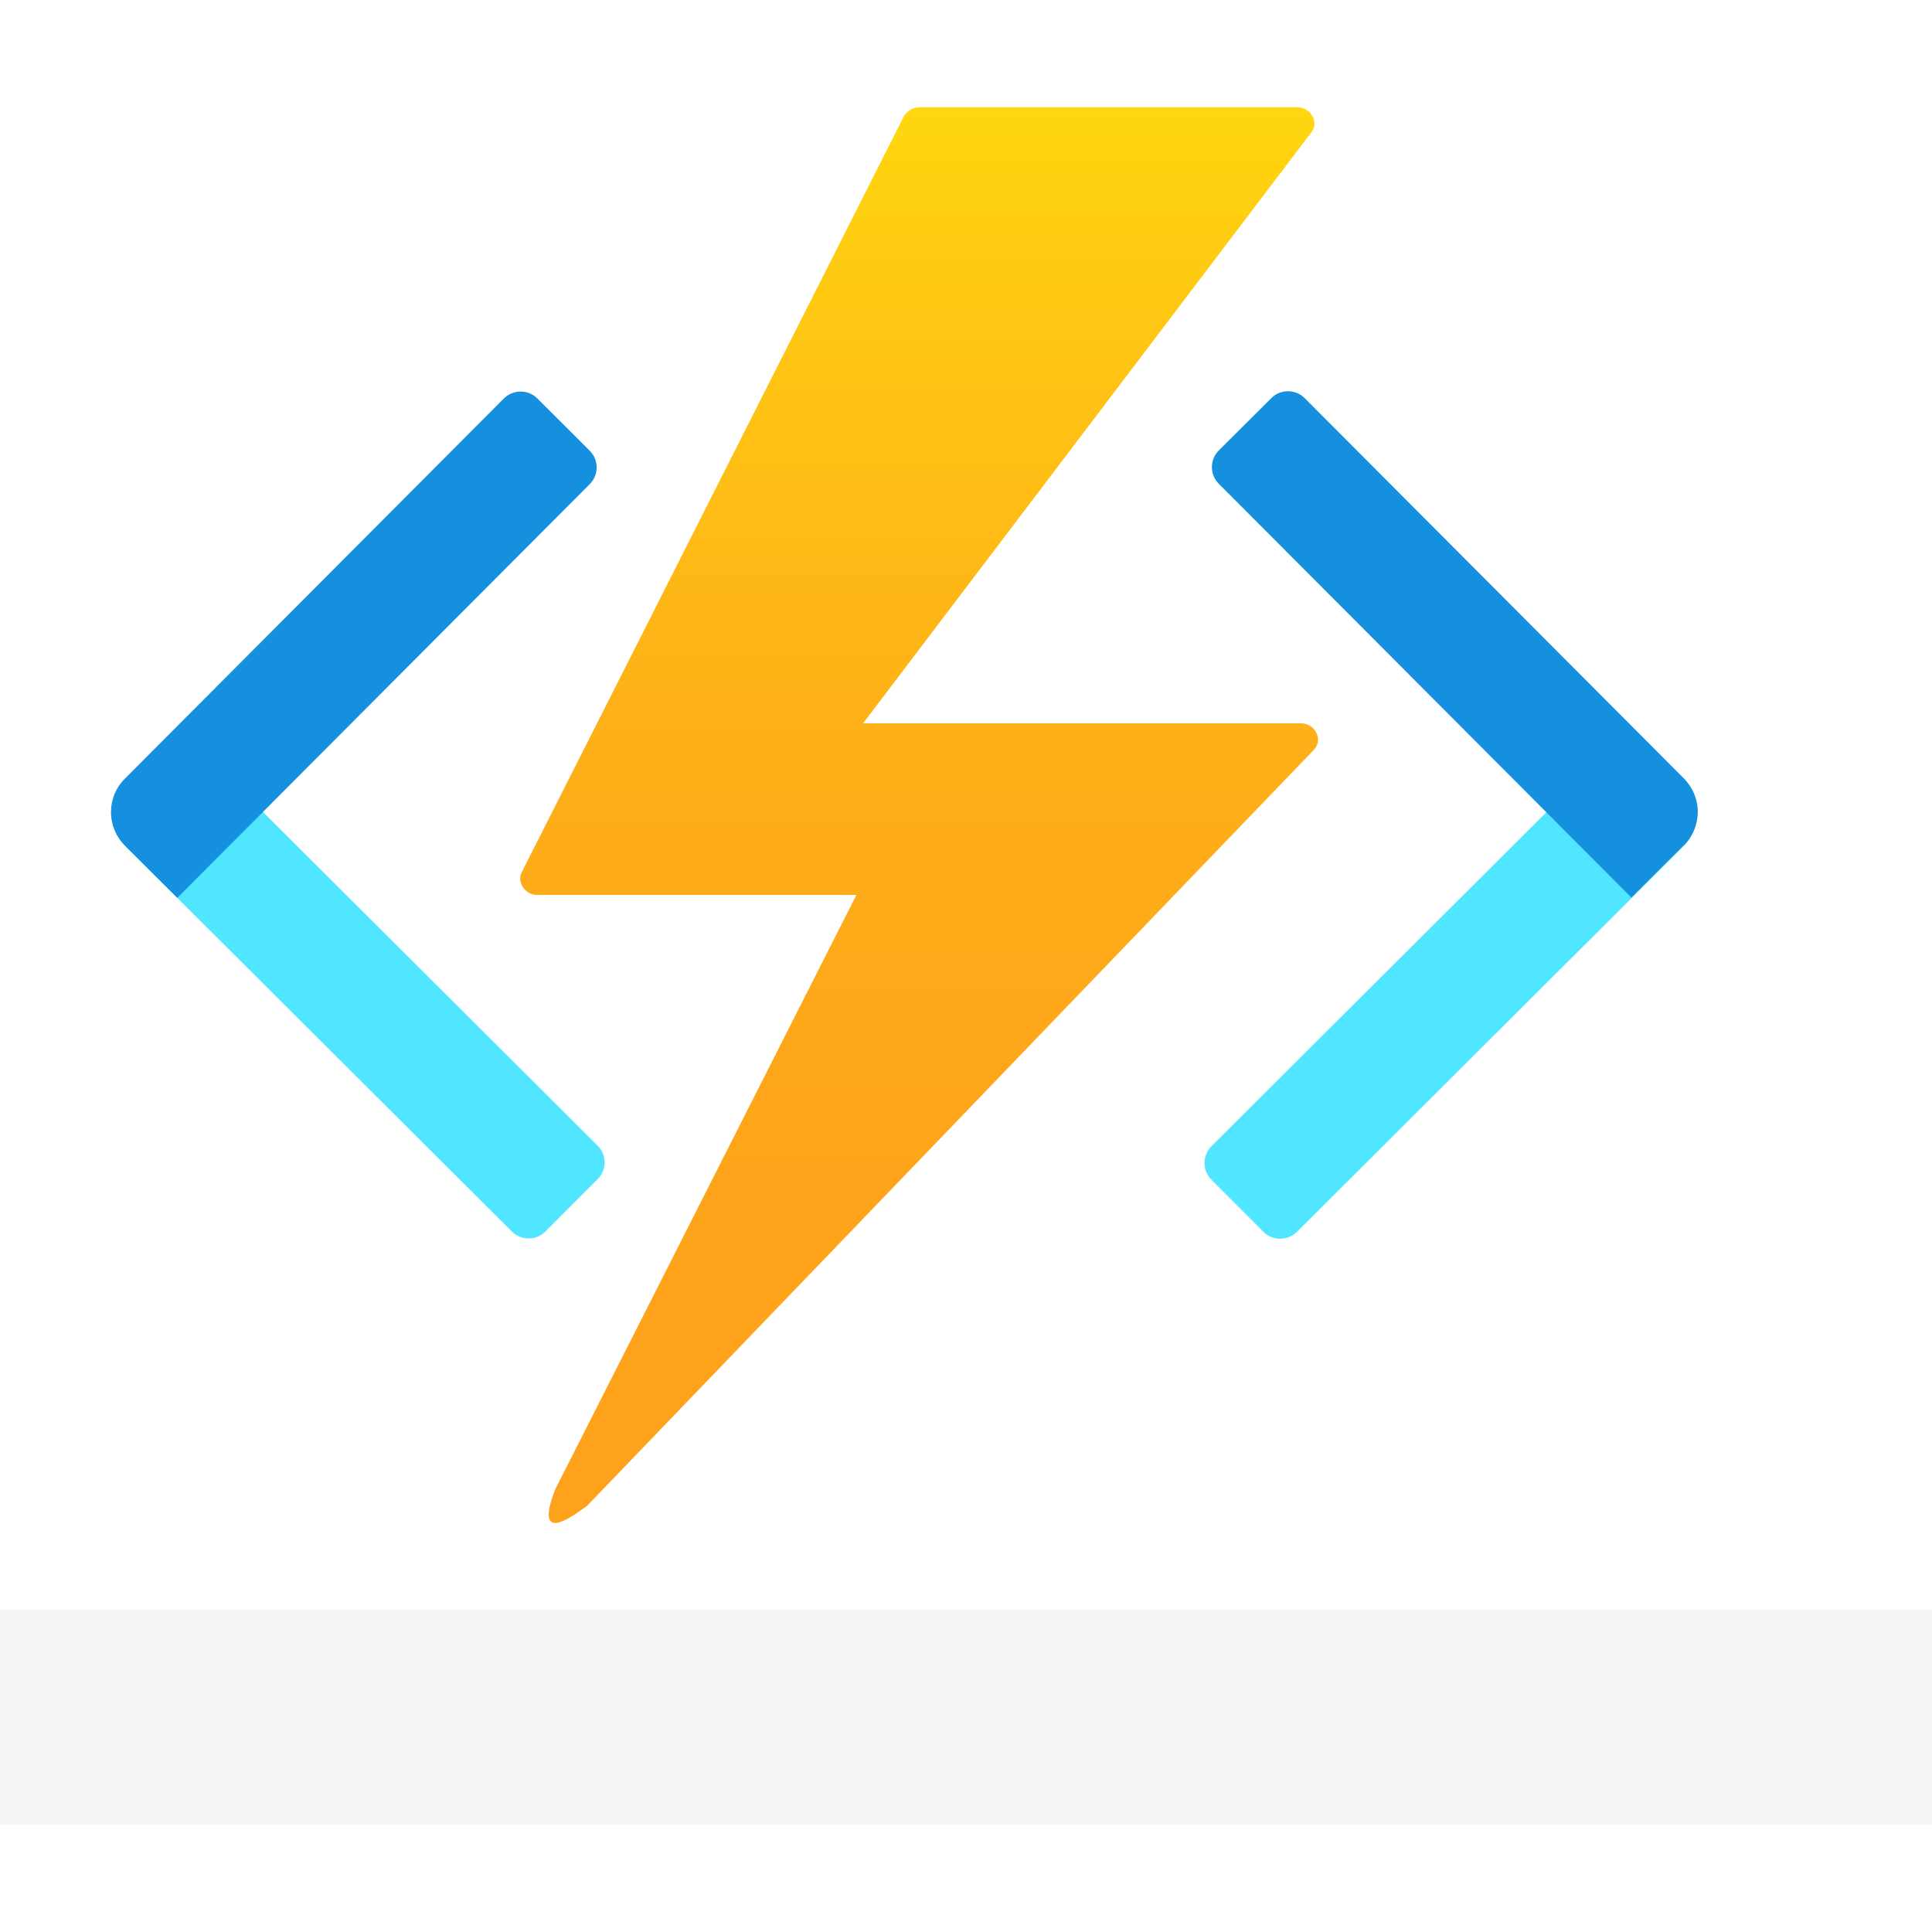
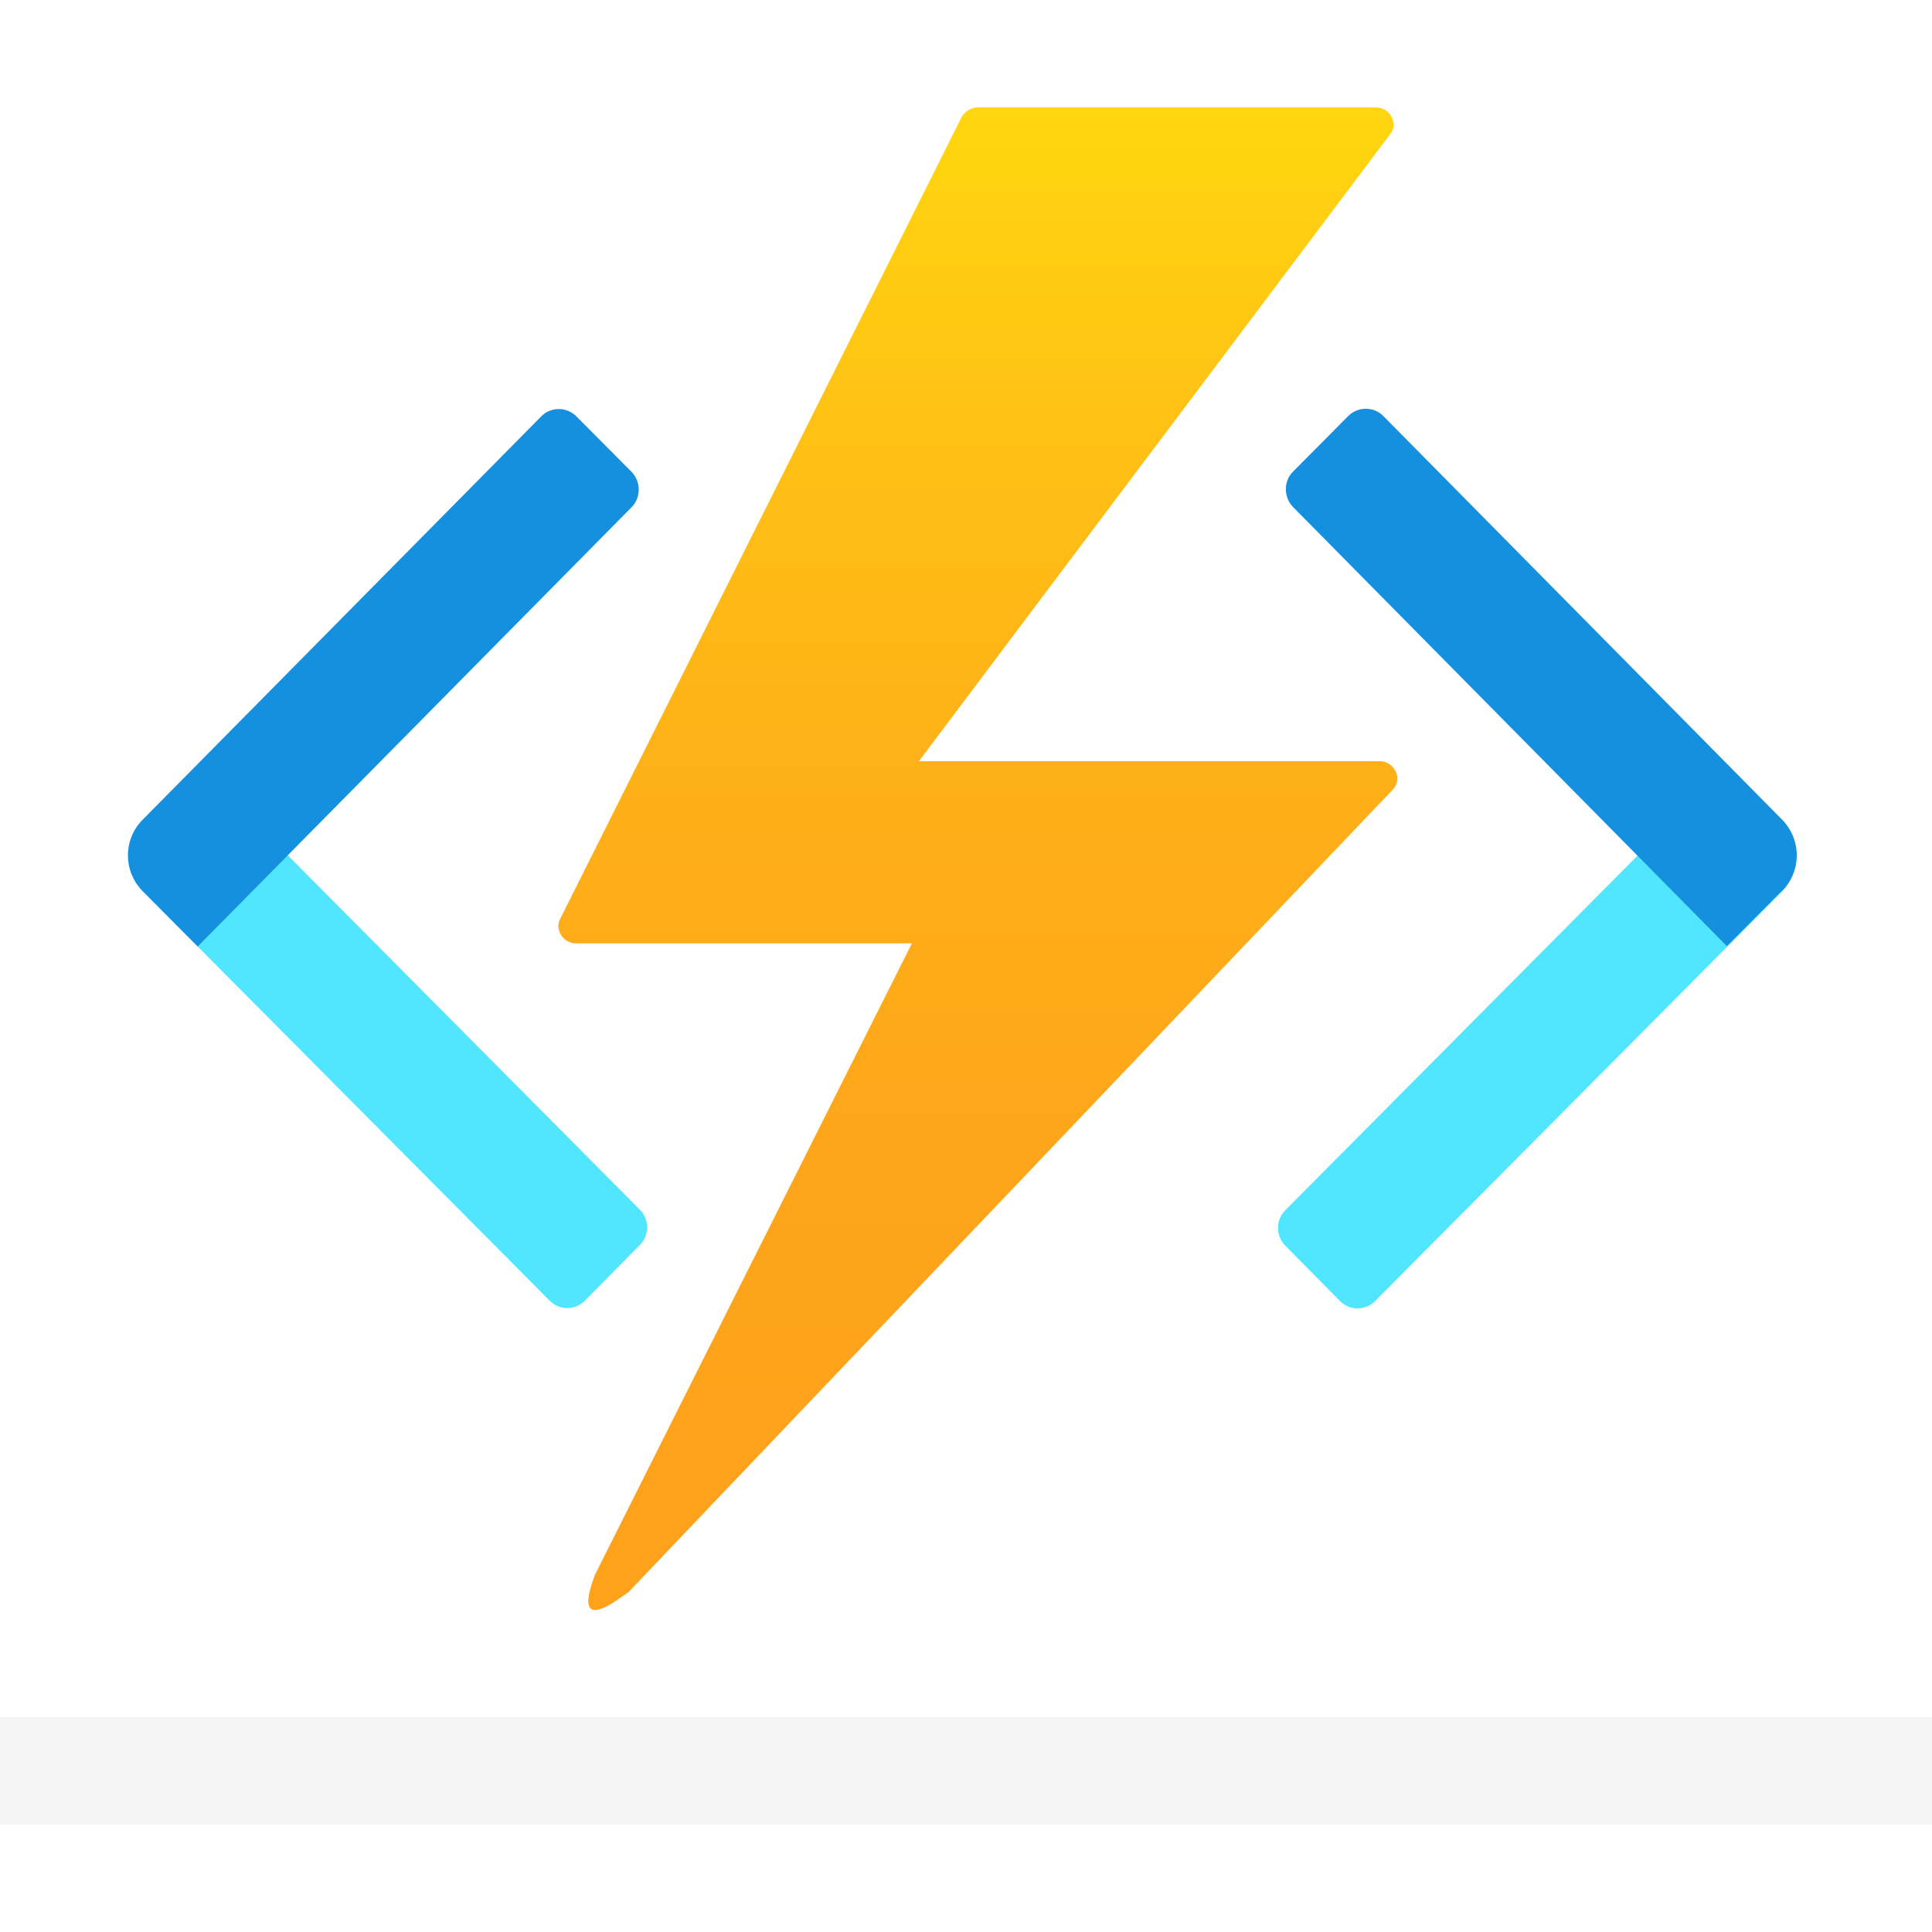
<svg xmlns="http://www.w3.org/2000/svg" width="18" height="18" viewBox="0 0 18 18" fill="none">
-   <path d="M5.566 10.988L5.082 11.473C5.04 11.515 4.984 11.538 4.926 11.538C4.867 11.538 4.811 11.515 4.769 11.474L1.17 7.885C1.088 7.803 1.041 7.691 1.041 7.574C1.041 7.457 1.087 7.345 1.17 7.262L1.656 6.774L5.568 10.674C5.609 10.716 5.633 10.772 5.633 10.83C5.633 10.889 5.61 10.945 5.568 10.986L5.566 10.988Z" fill="#50E6FF" />
-   <path d="M5.006 3.712L5.494 4.199C5.535 4.24 5.559 4.296 5.559 4.355C5.559 4.413 5.536 4.469 5.494 4.511L1.652 8.365L1.163 7.878C1.081 7.795 1.034 7.683 1.034 7.566C1.034 7.449 1.08 7.337 1.163 7.255L4.695 3.712C4.737 3.671 4.793 3.648 4.851 3.648C4.909 3.648 4.965 3.671 5.006 3.712V3.712Z" fill="#1490DF" />
-   <path d="M15.197 6.777L15.683 7.265C15.765 7.347 15.812 7.46 15.812 7.576C15.811 7.693 15.765 7.805 15.682 7.888L12.083 11.477C12.041 11.518 11.985 11.541 11.927 11.541C11.868 11.541 11.812 11.518 11.771 11.476L11.287 10.991C11.245 10.95 11.222 10.893 11.222 10.835C11.223 10.776 11.246 10.72 11.287 10.679L15.198 6.779L15.197 6.777Z" fill="#50E6FF" />
-   <path d="M15.686 7.876L15.199 8.362L11.356 4.508C11.315 4.467 11.291 4.411 11.291 4.352C11.291 4.293 11.315 4.237 11.356 4.196L11.844 3.71C11.885 3.668 11.941 3.645 12 3.645C12.059 3.645 12.115 3.669 12.156 3.71L15.689 7.253C15.771 7.336 15.818 7.448 15.818 7.565C15.817 7.682 15.771 7.794 15.688 7.876L15.686 7.876Z" fill="#1490DF" />
-   <path d="M7.979 8.338H5.012C4.97 8.34 4.93 8.325 4.899 8.297C4.868 8.269 4.849 8.23 4.846 8.188C4.846 8.167 4.852 8.146 4.861 8.126L8.419 1.088C8.434 1.06 8.456 1.038 8.483 1.022C8.51 1.007 8.541 0.999 8.572 1H12.082C12.123 0.999 12.164 1.013 12.195 1.041C12.226 1.069 12.245 1.108 12.247 1.15C12.247 1.18 12.237 1.209 12.218 1.232L8.041 6.739H12.115C12.156 6.738 12.197 6.752 12.228 6.78C12.259 6.808 12.278 6.847 12.28 6.889C12.28 6.927 12.264 6.963 12.237 6.99L5.467 14.032C5.404 14.07 4.951 14.446 5.173 13.876L7.979 8.338Z" fill="url(#paint0_linear_203_57)" />
-   <rect y="15" width="18" height="2" fill="#F5F5F5" />
+   <path d="M5.958 11.602L5.449 12.118C5.405 12.162 5.346 12.187 5.285 12.187C5.223 12.187 5.164 12.162 5.121 12.118L1.336 8.309C1.249 8.221 1.2 8.102 1.199 7.978C1.199 7.854 1.248 7.735 1.335 7.647L1.847 7.129L5.96 11.269C6.004 11.313 6.029 11.373 6.029 11.435C6.029 11.497 6.004 11.557 5.961 11.601L5.958 11.602Z" fill="#50E6FF" />
+   <path d="M5.37 3.879L5.883 4.395C5.926 4.439 5.951 4.499 5.951 4.561C5.951 4.623 5.927 4.683 5.883 4.727L1.842 8.818L1.328 8.301C1.241 8.213 1.192 8.094 1.192 7.97C1.192 7.846 1.24 7.727 1.327 7.639L5.043 3.879C5.086 3.835 5.145 3.811 5.206 3.811C5.268 3.811 5.326 3.836 5.37 3.879V3.879Z" fill="#1490DF" />
+   <path d="M16.087 7.132L16.598 7.65C16.685 7.738 16.734 7.857 16.733 7.981C16.733 8.105 16.684 8.224 16.597 8.312L12.812 12.121C12.769 12.165 12.71 12.19 12.648 12.19C12.586 12.19 12.527 12.165 12.484 12.121L11.975 11.606C11.931 11.562 11.907 11.502 11.907 11.44C11.907 11.378 11.932 11.318 11.976 11.274L16.089 7.134L16.087 7.132Z" fill="#50E6FF" />
+   <path d="M16.602 8.299L16.089 8.815L12.047 4.724C12.004 4.68 11.98 4.62 11.98 4.558C11.98 4.496 12.004 4.436 12.048 4.393L12.561 3.876C12.604 3.833 12.664 3.808 12.725 3.808C12.787 3.808 12.846 3.833 12.889 3.877L16.605 7.638C16.691 7.725 16.74 7.845 16.74 7.969C16.74 8.093 16.691 8.212 16.604 8.299L16.602 8.299Z" fill="#1490DF" />
+   <path d="M8.496 8.789H5.375C5.332 8.791 5.289 8.775 5.256 8.746C5.224 8.716 5.204 8.675 5.202 8.631C5.202 8.608 5.207 8.585 5.217 8.565L8.958 1.093C8.974 1.064 8.998 1.04 9.026 1.024C9.055 1.007 9.087 0.999 9.12 1H12.811C12.855 0.998 12.898 1.014 12.93 1.044C12.963 1.073 12.982 1.115 12.985 1.159C12.985 1.191 12.974 1.222 12.954 1.247L8.561 7.092H12.846C12.89 7.09 12.932 7.106 12.965 7.136C12.997 7.165 13.017 7.207 13.02 7.251C13.019 7.291 13.003 7.33 12.975 7.358L5.855 14.834C5.788 14.874 5.312 15.273 5.545 14.668L8.496 8.789Z" fill="url(#paint0_linear_206_98)" />
+   <rect y="16" width="18" height="1" fill="#F5F5F5" />
  <defs>
-     <linearGradient id="paint0_linear_203_57" x1="8.529" y1="14.089" x2="8.529" y2="0.896" gradientUnits="userSpaceOnUse">
+     <linearGradient id="paint0_linear_206_98" x1="9.075" y1="14.895" x2="9.075" y2="0.89" gradientUnits="userSpaceOnUse">
      <stop stop-color="#FEA11B" />
      <stop offset="0.284" stop-color="#FEA51A" />
      <stop offset="0.547" stop-color="#FEB018" />
      <stop offset="0.8" stop-color="#FFC314" />
      <stop offset="1" stop-color="#FFD70F" />
    </linearGradient>
  </defs>
</svg>
